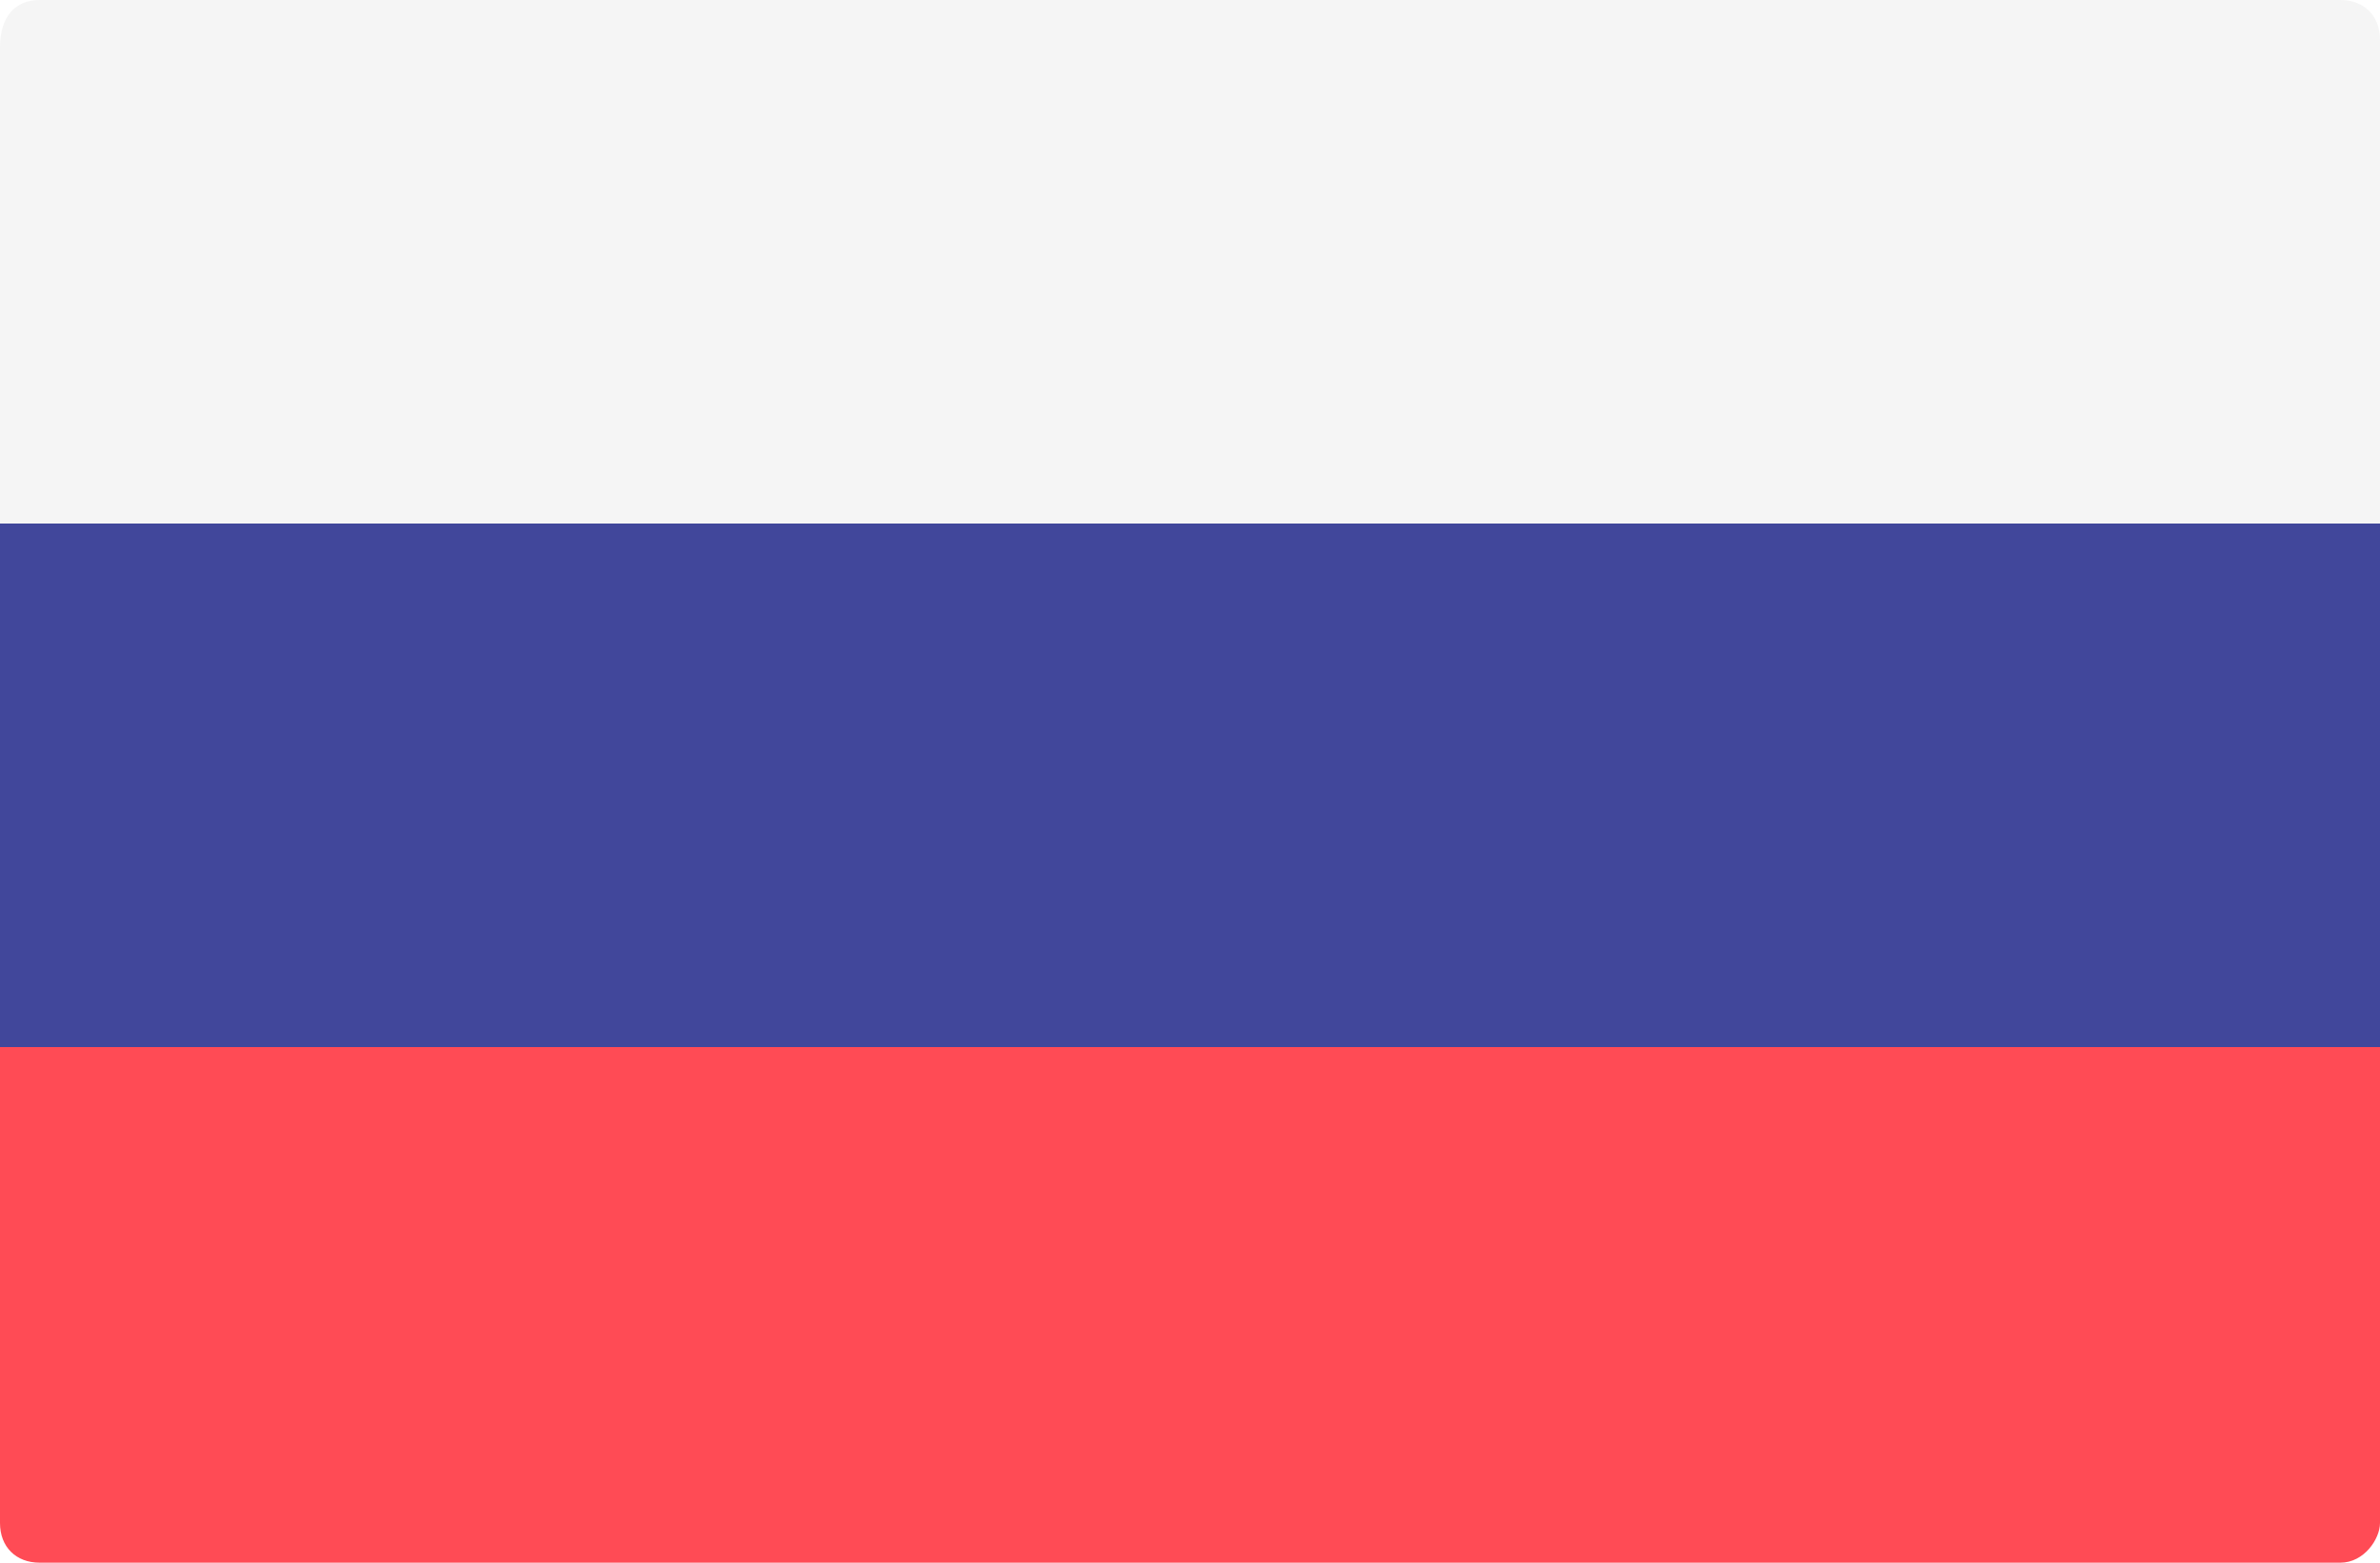
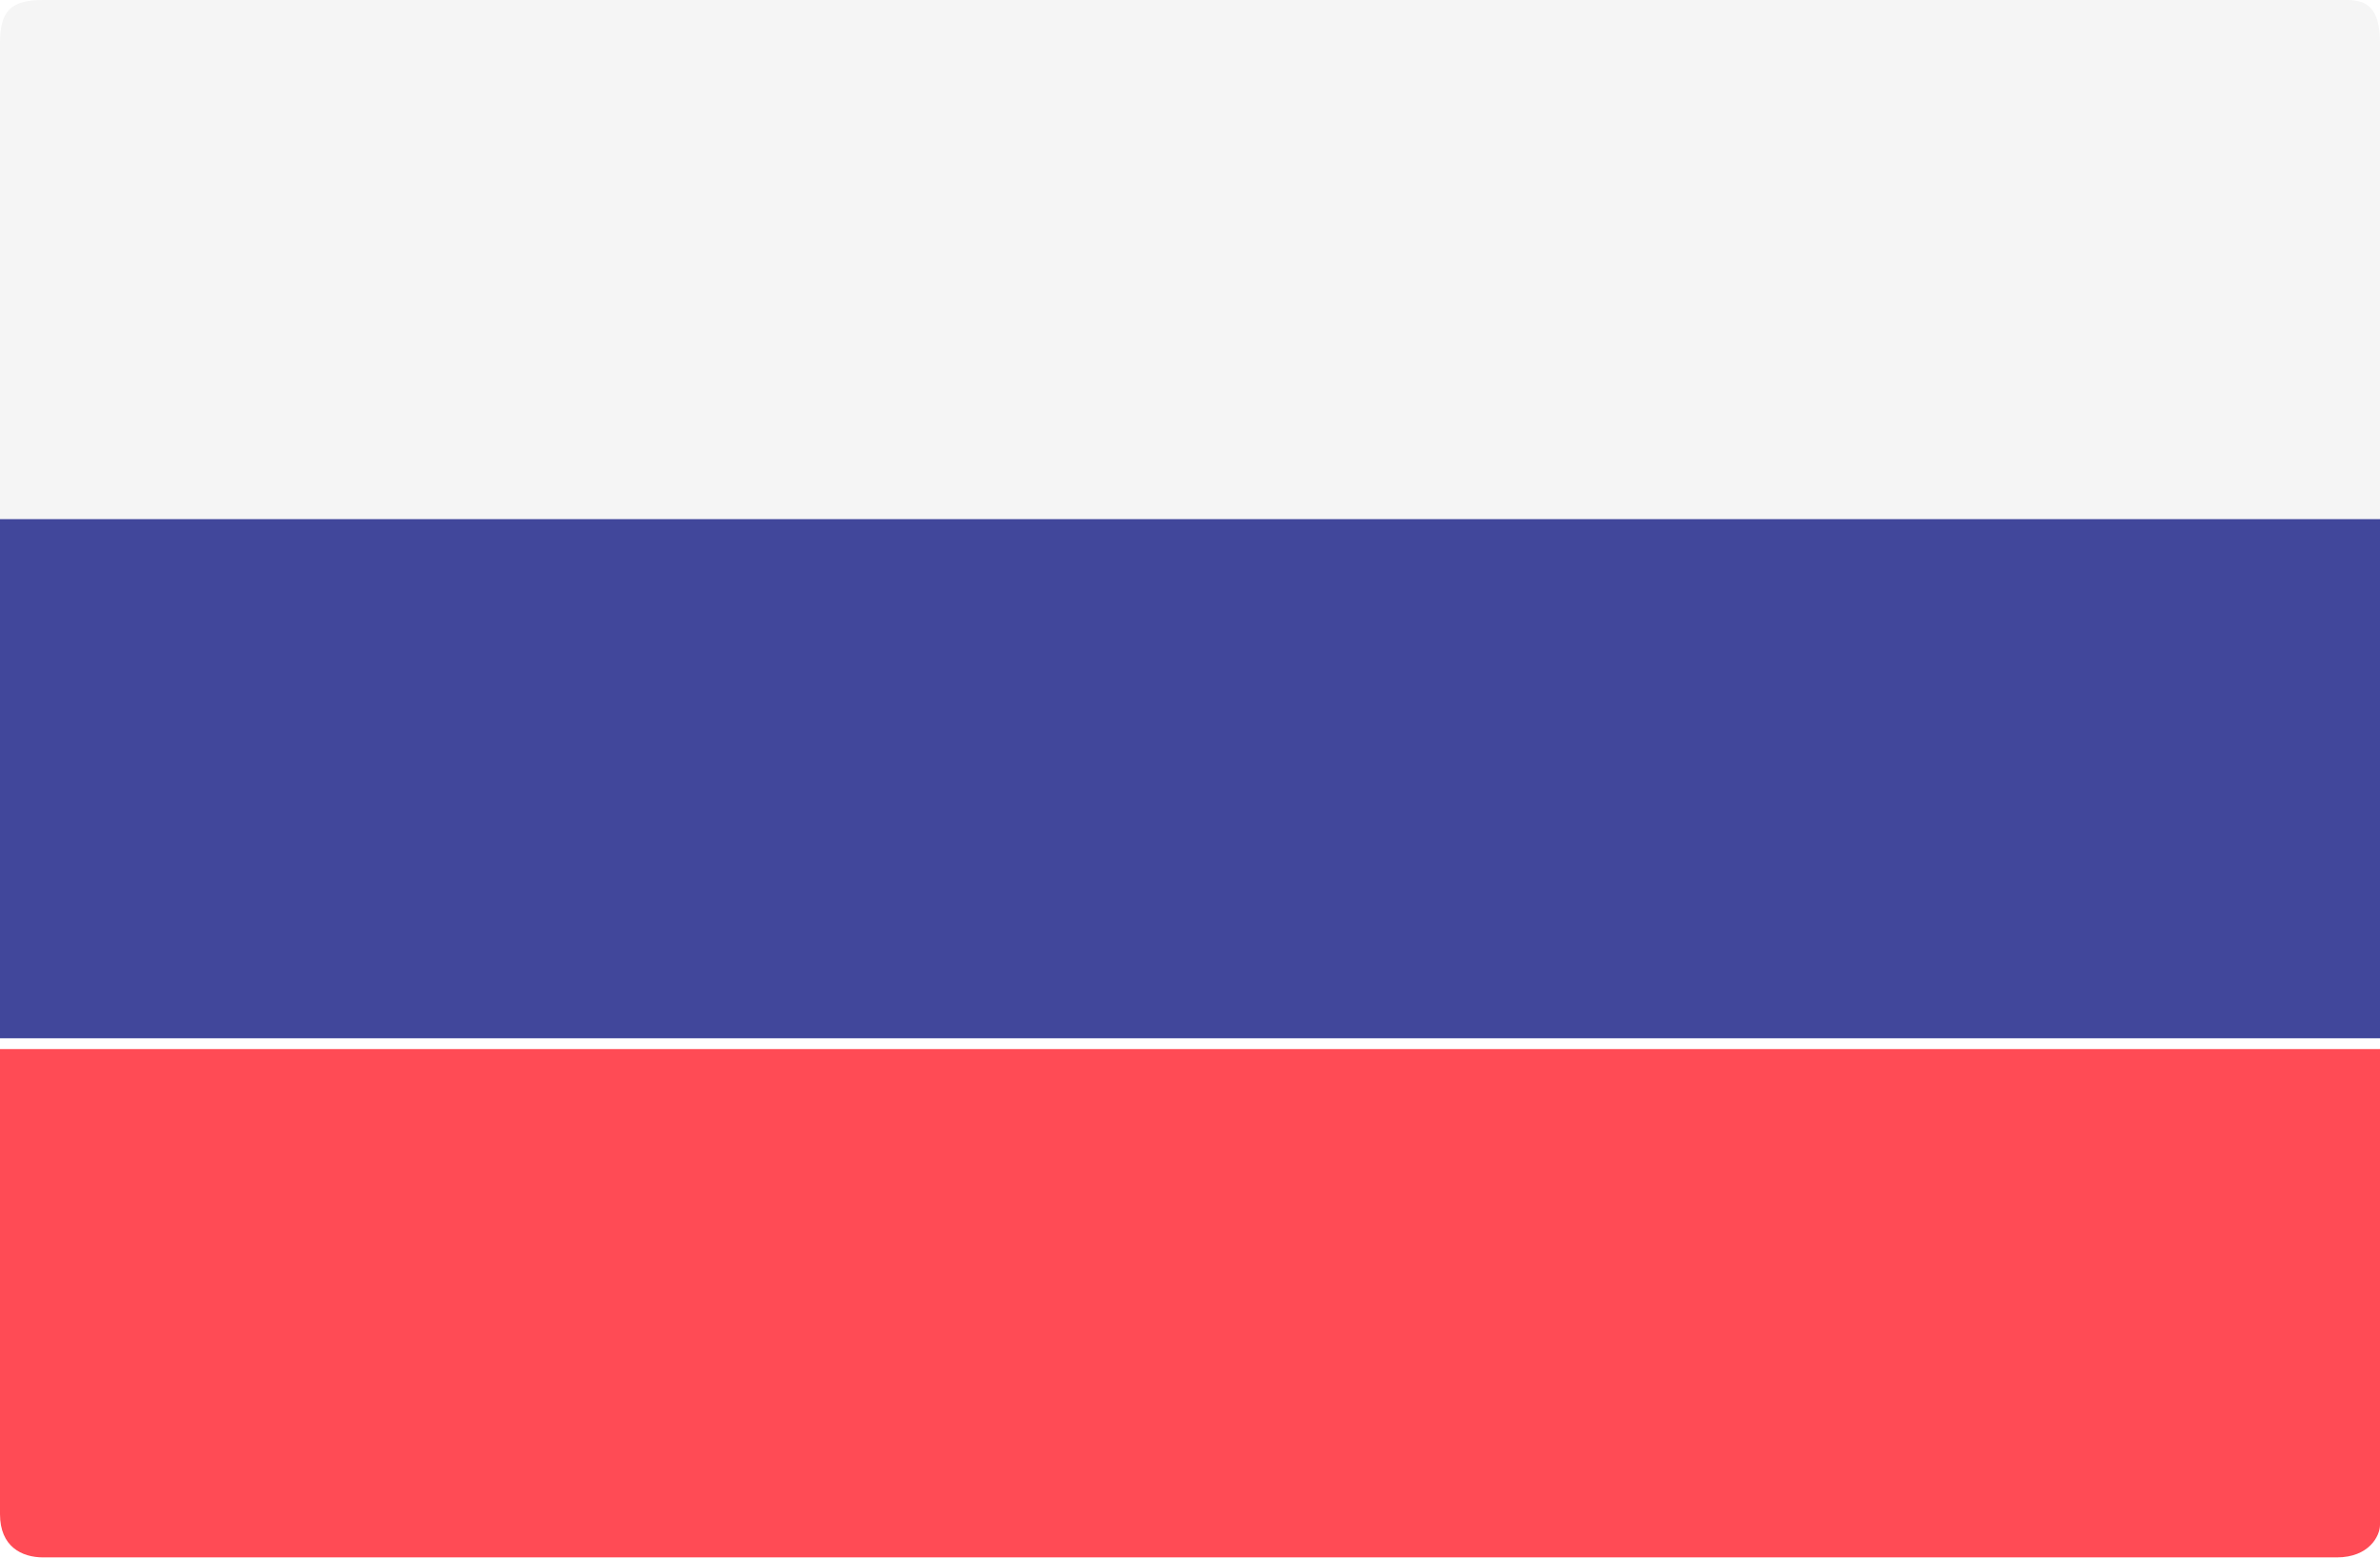
- <svg xmlns="http://www.w3.org/2000/svg" version="1.1" id="Layer_1" x="0px" y="0px" viewBox="0 0 30 19.7" style="enable-background:new 0 0 30 19.7;" xml:space="preserve">
+ <svg xmlns="http://www.w3.org/2000/svg" version="1.1" id="Layer_1" x="0px" y="0px" viewBox="0 0 22 14.4" style="enable-background:new 0 0 22 14.4;" xml:space="preserve">
  <style type="text/css">
	.st0{fill:#F5F5F5;}
	.st1{fill:#FF4B55;}
	.st2{fill:#41479B;}
</style>
  <g>
-     <path class="st0" d="M30,6.6H0v-6C0,0.2,0.2,0,0.5,0h29C29.8,0,30,0.2,30,0.5L30,6.6L30,6.6z" />
-     <path class="st1" d="M29.5,19.7h-29c-0.3,0-0.5-0.2-0.5-0.5v-6h30v6C30,19.4,29.8,19.7,29.5,19.7z" />
-     <rect y="6.6" class="st2" width="30" height="6.6" />
+     <path class="st0" d="M22,4.8H0V0.4C0,0.1,0.1,0,0.4,0h21.3C21.9,0,22,0.1,22,0.4V4.8L22,4.8z" />
+     <path class="st1" d="M21.6,14.4H0.4c-0.2,0-0.4-0.1-0.4-0.4V9.7h22v4.4C22,14.2,21.9,14.4,21.6,14.4z" />
+     <rect y="4.8" class="st2" width="22" height="4.8" />
  </g>
</svg>
